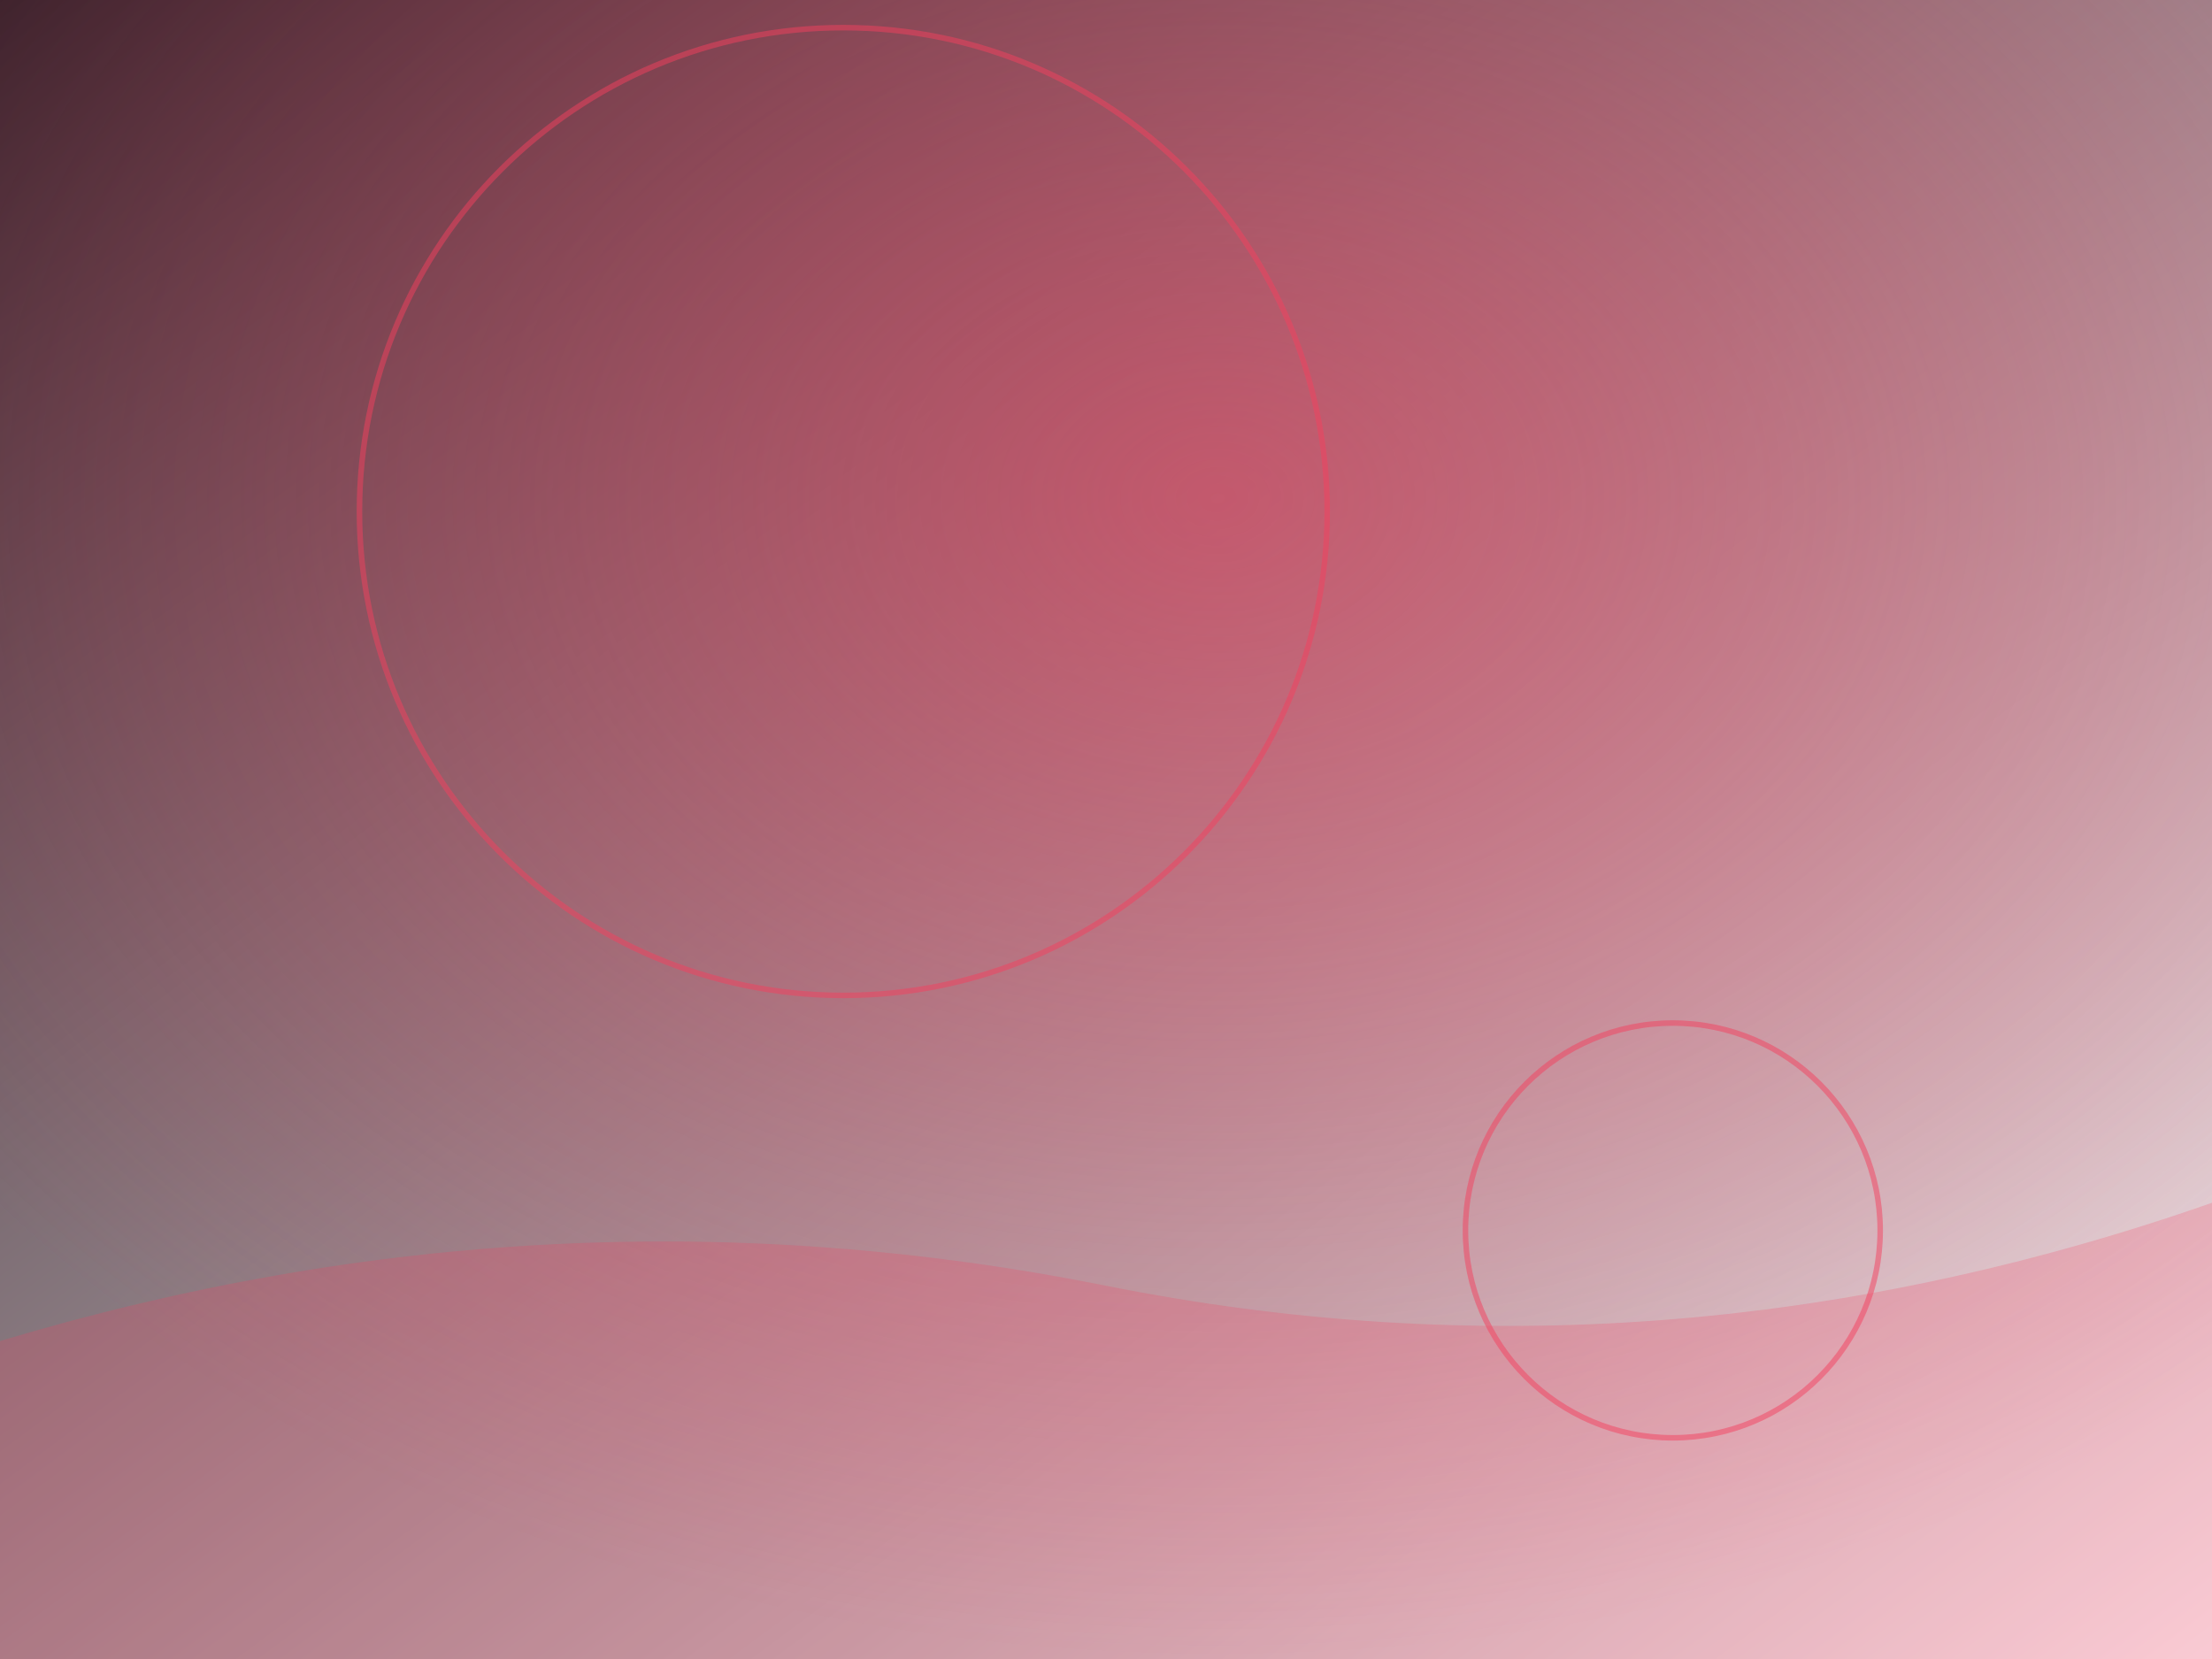
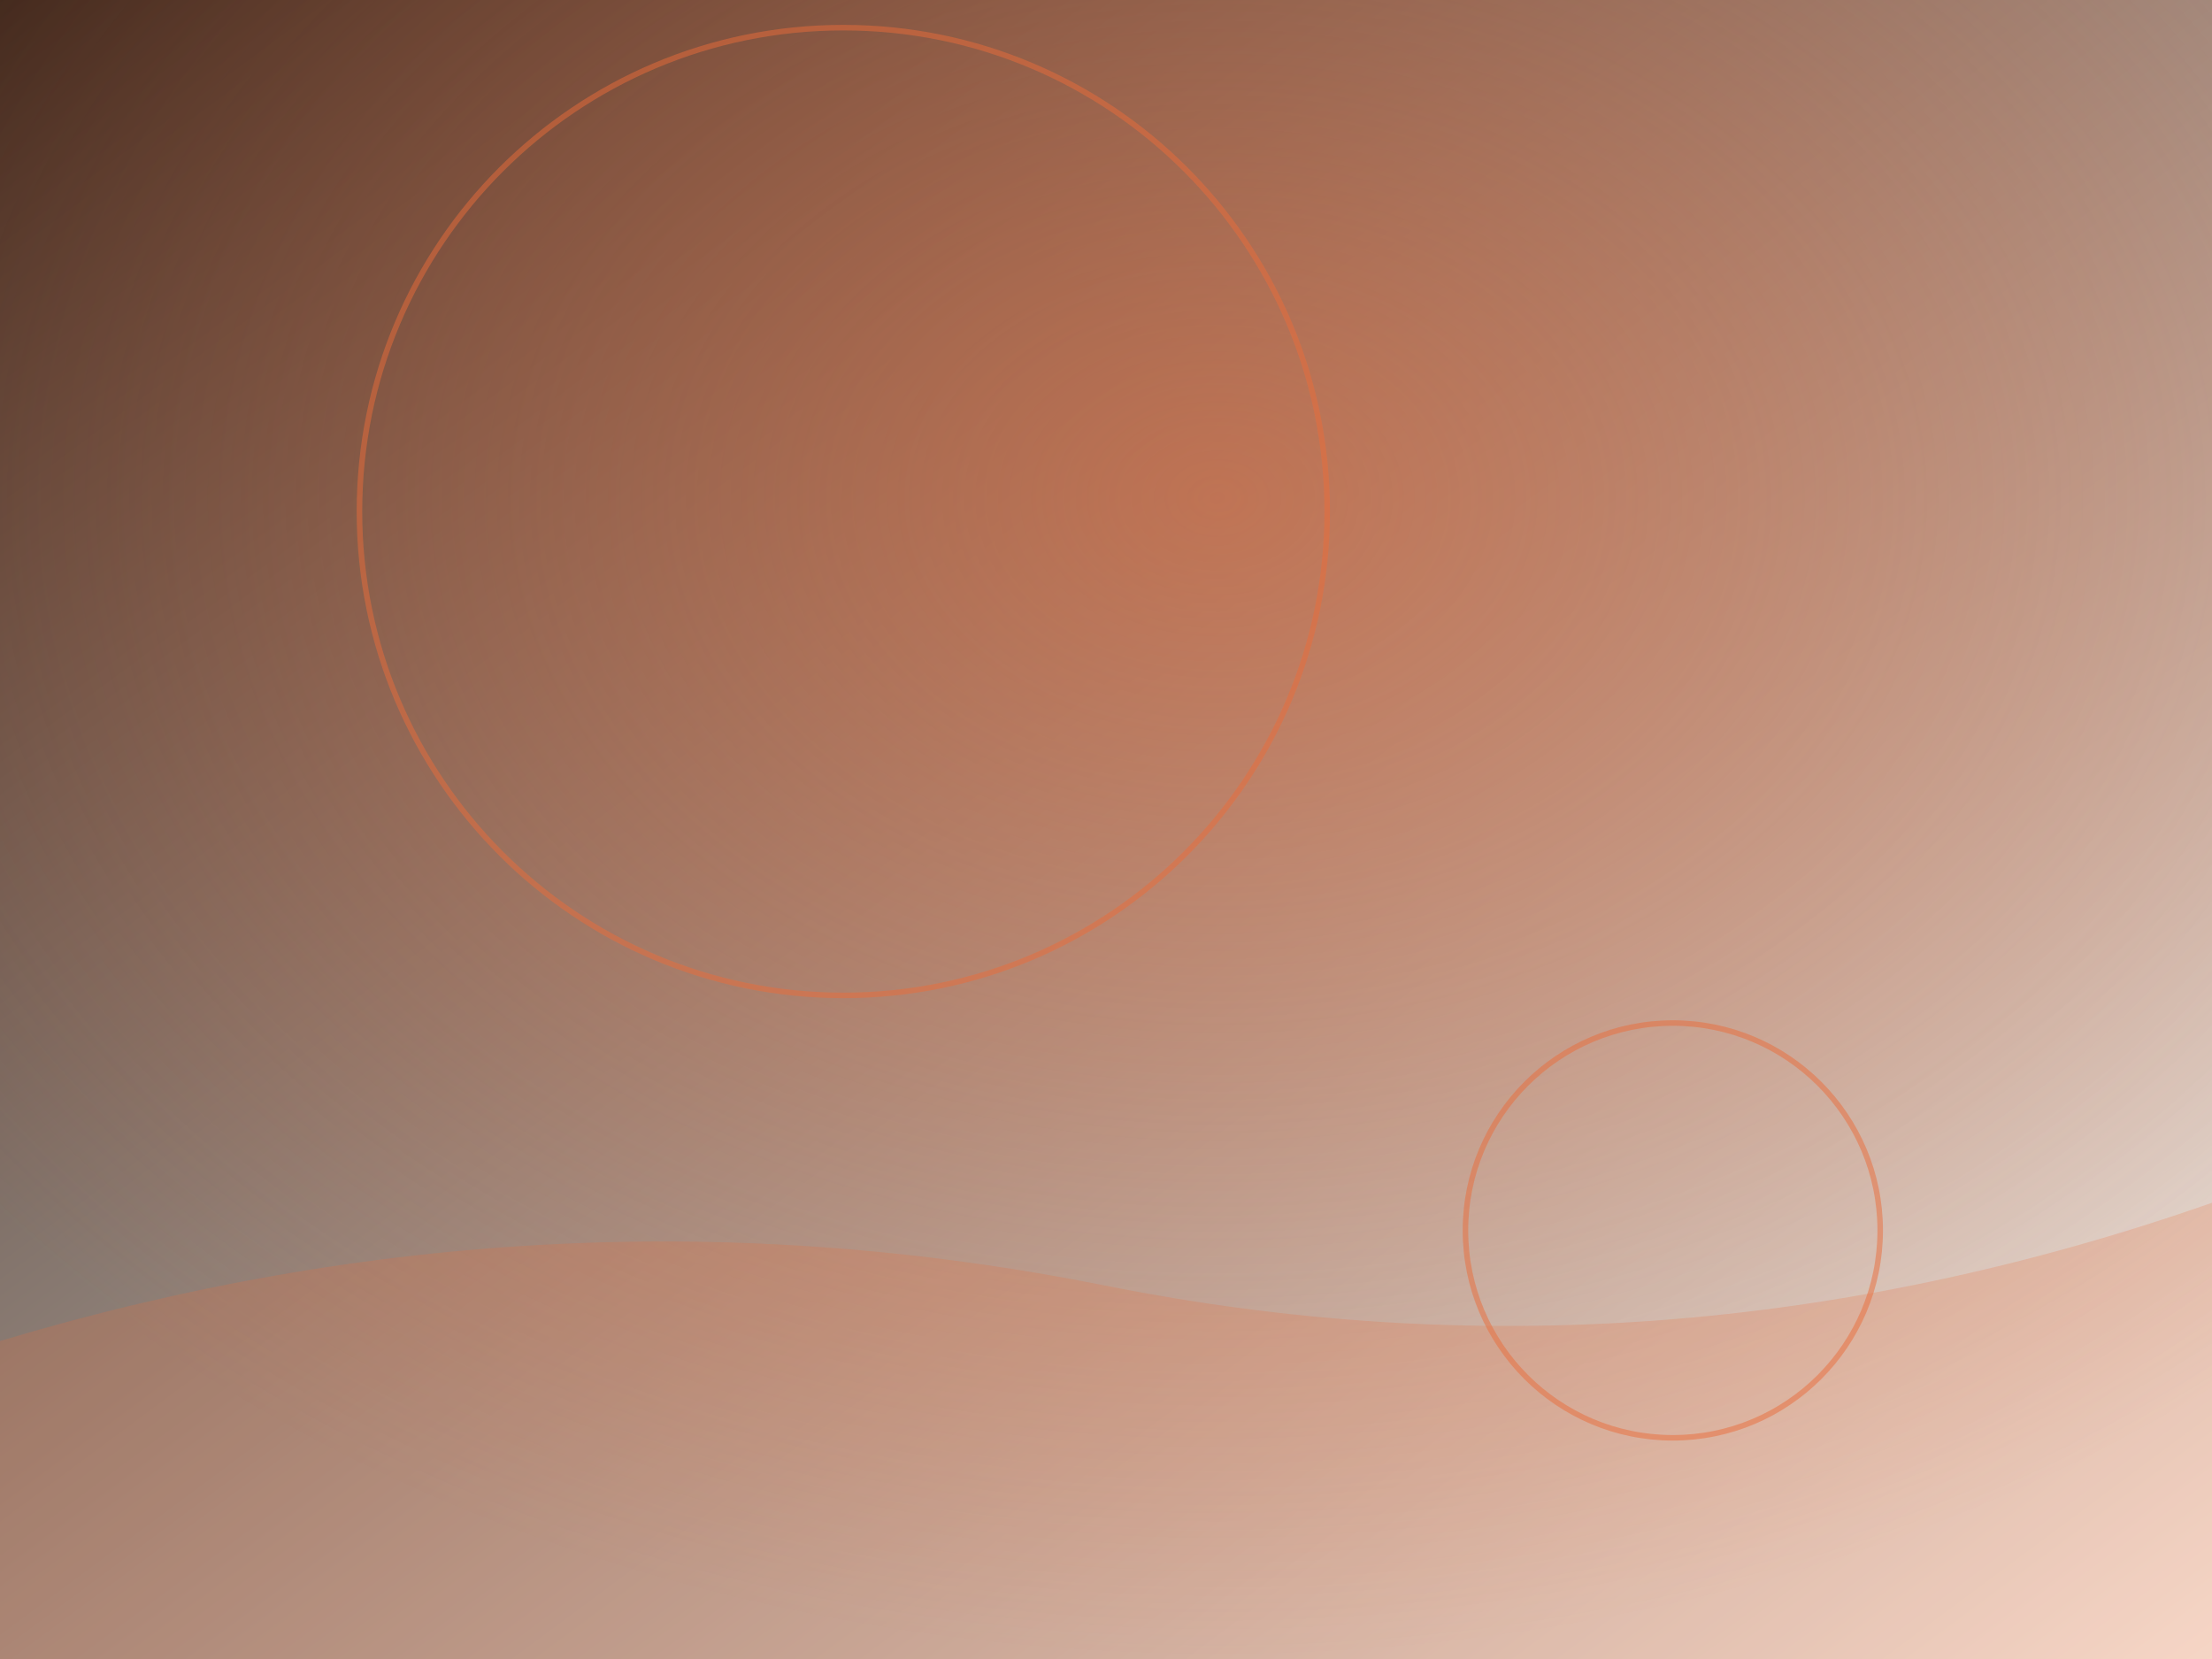
<svg xmlns="http://www.w3.org/2000/svg" viewBox="0 0 800 600" width="800" height="600" role="img" aria-label="Abstract venue artwork">
  <defs>
    <linearGradient id="g5" x1="0" y1="0" x2="1" y2="1">
-       <stop offset="0%" stop-color="#34212A" />
-       <stop offset="100%" stop-color="#FBF1F4" />
+       <stop offset="0%" stop-color="#3A261C" />
+       <stop offset="100%" stop-color="#FAF3ED" />
    </linearGradient>
    <radialGradient id="r5" cx="55%" cy="30%" r="70%">
-       <stop offset="0%" stop-color="#F43F5E" stop-opacity="0.55" />
-       <stop offset="100%" stop-color="#F43F5E" stop-opacity="0" />
+       <stop offset="0%" stop-color="#EA6C3A" stop-opacity="0.55" />
+       <stop offset="100%" stop-color="#EA6C3A" stop-opacity="0" />
    </radialGradient>
  </defs>
  <rect width="800" height="600" fill="url(#g5)" />
  <rect width="800" height="600" fill="url(#r5)" />
-   <g opacity="0.5" fill="none" stroke="#F43F5E" stroke-width="2">
+   <g opacity="0.5" fill="none" stroke="#EA6C3A" stroke-width="2">
    <circle cx="305" cy="185" r="175" />
    <circle cx="605" cy="445" r="75" />
  </g>
-   <g opacity="0.22" fill="#F43F5E">
+   <g opacity="0.22" fill="#EA6C3A">
    <path d="M0 485 Q200 425 400 465 T800 435 V600 H0 Z" />
  </g>
</svg>
